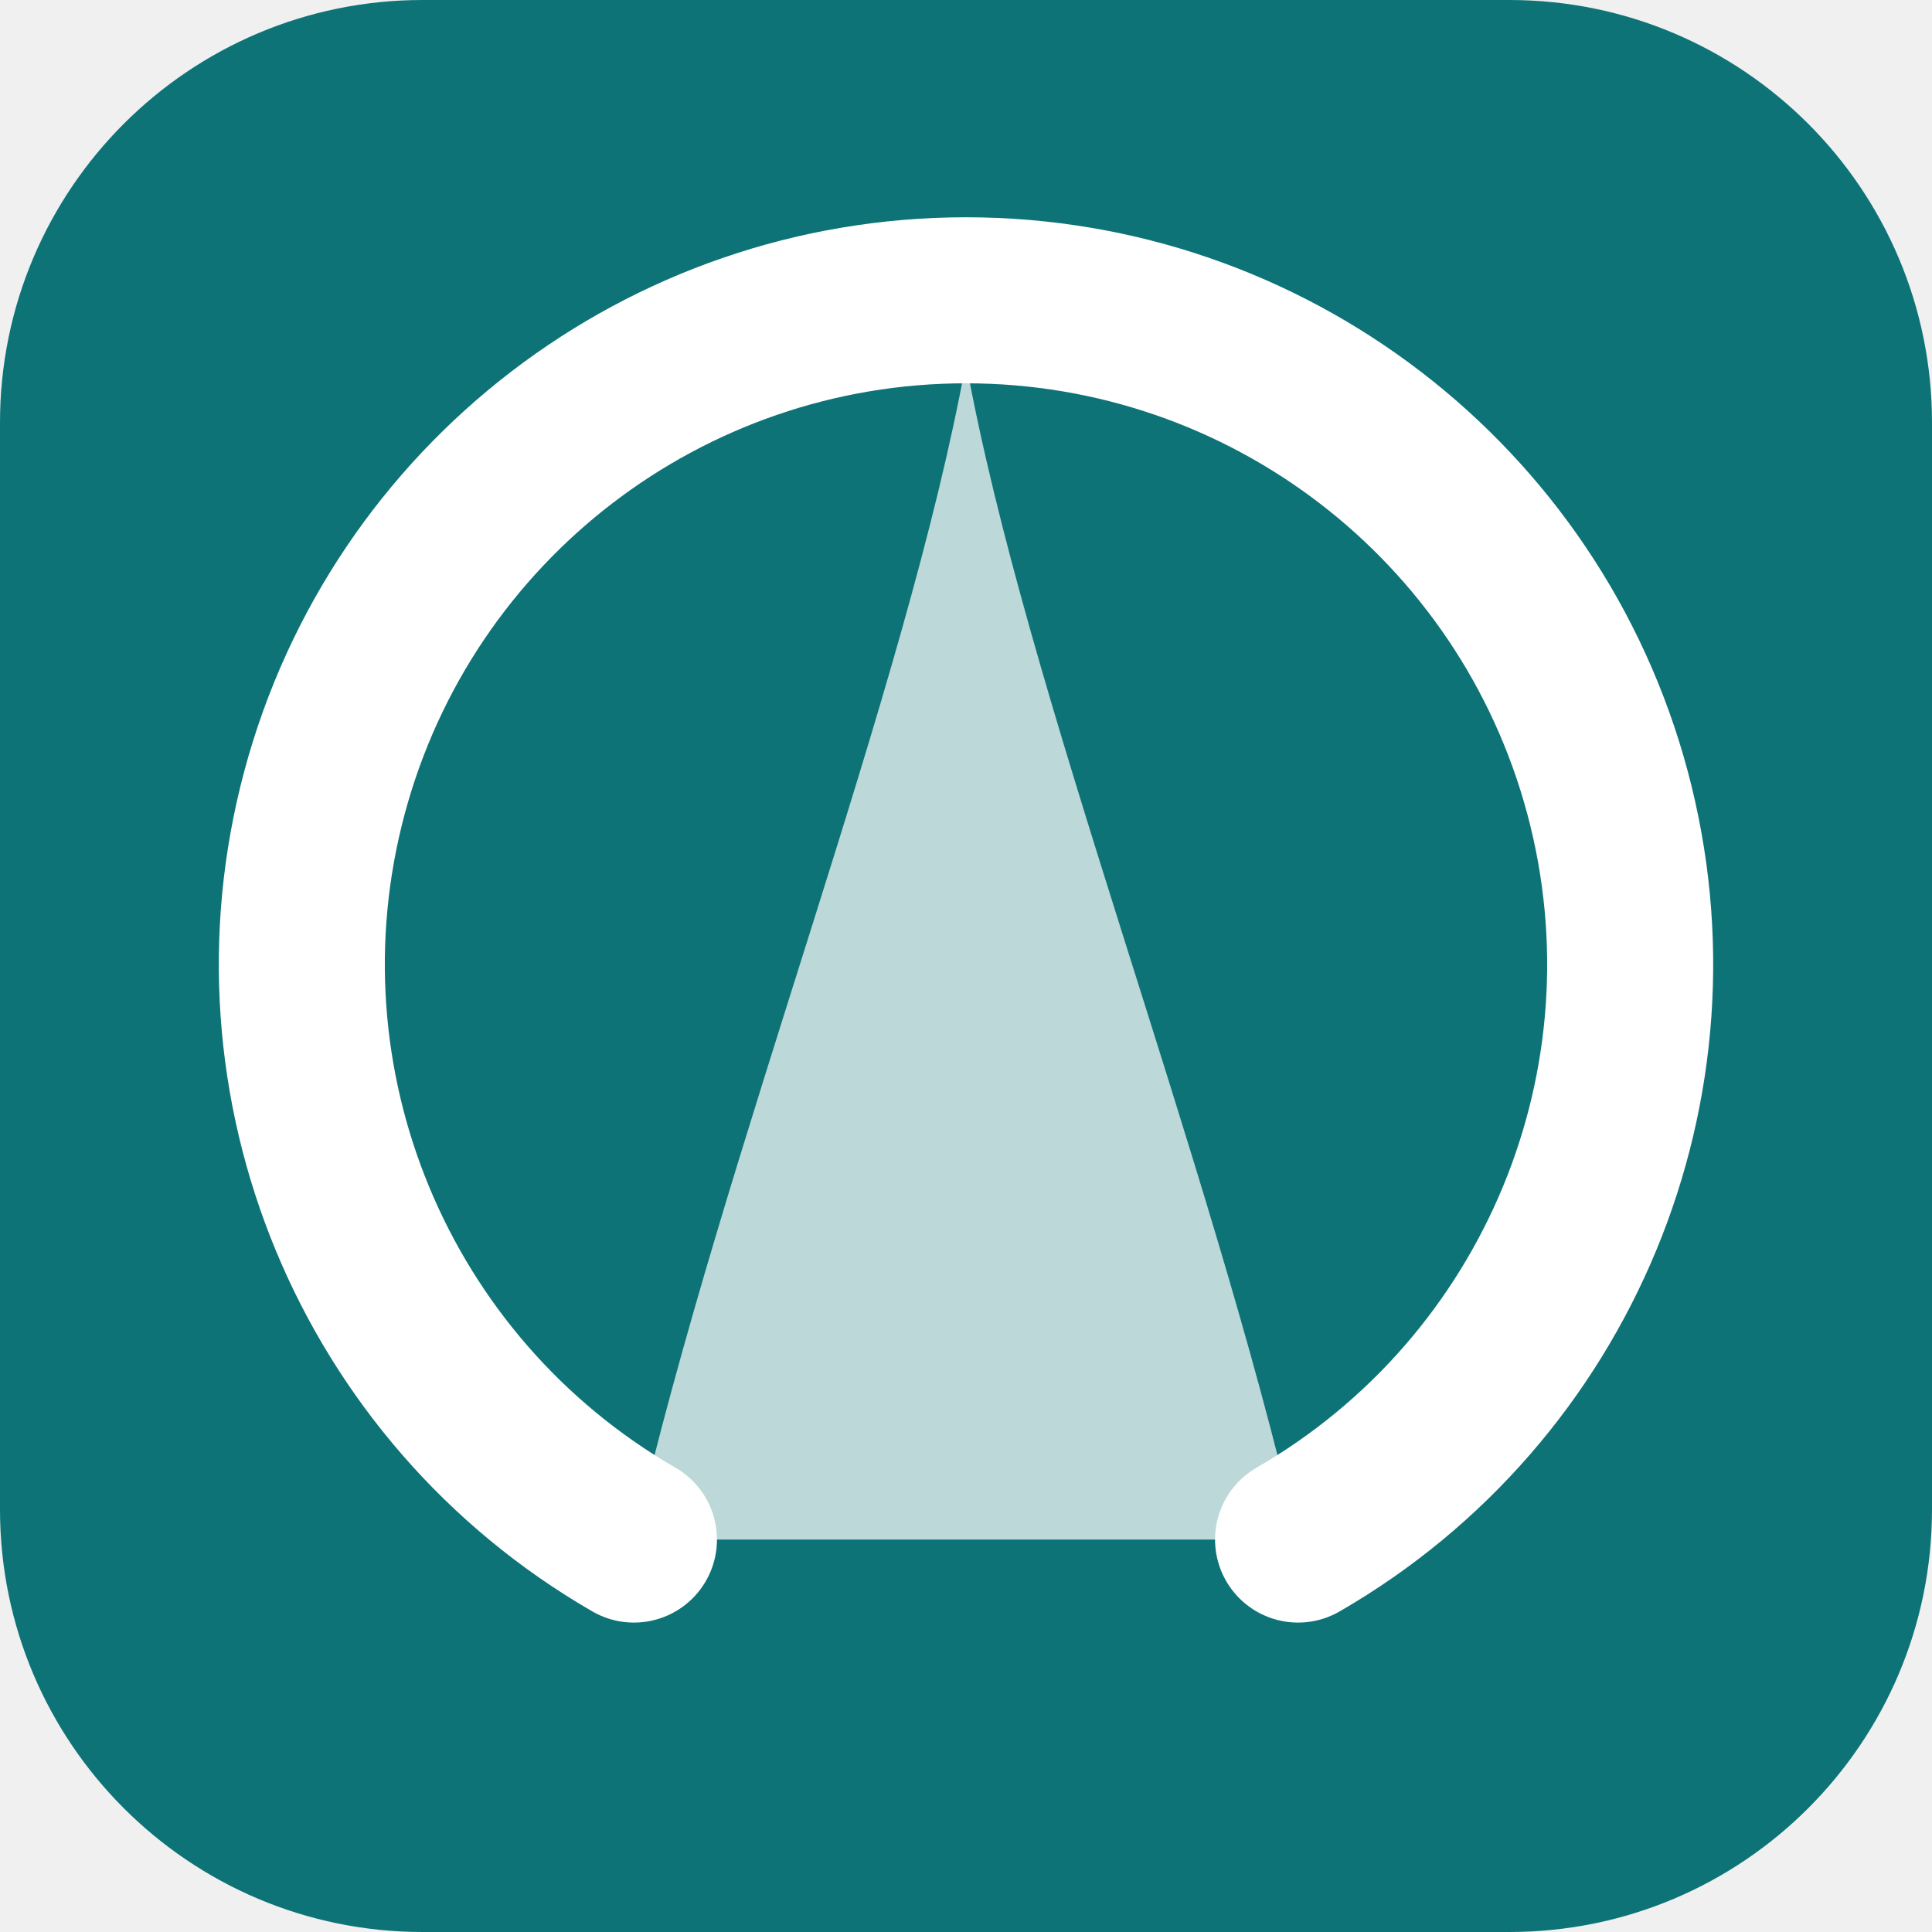
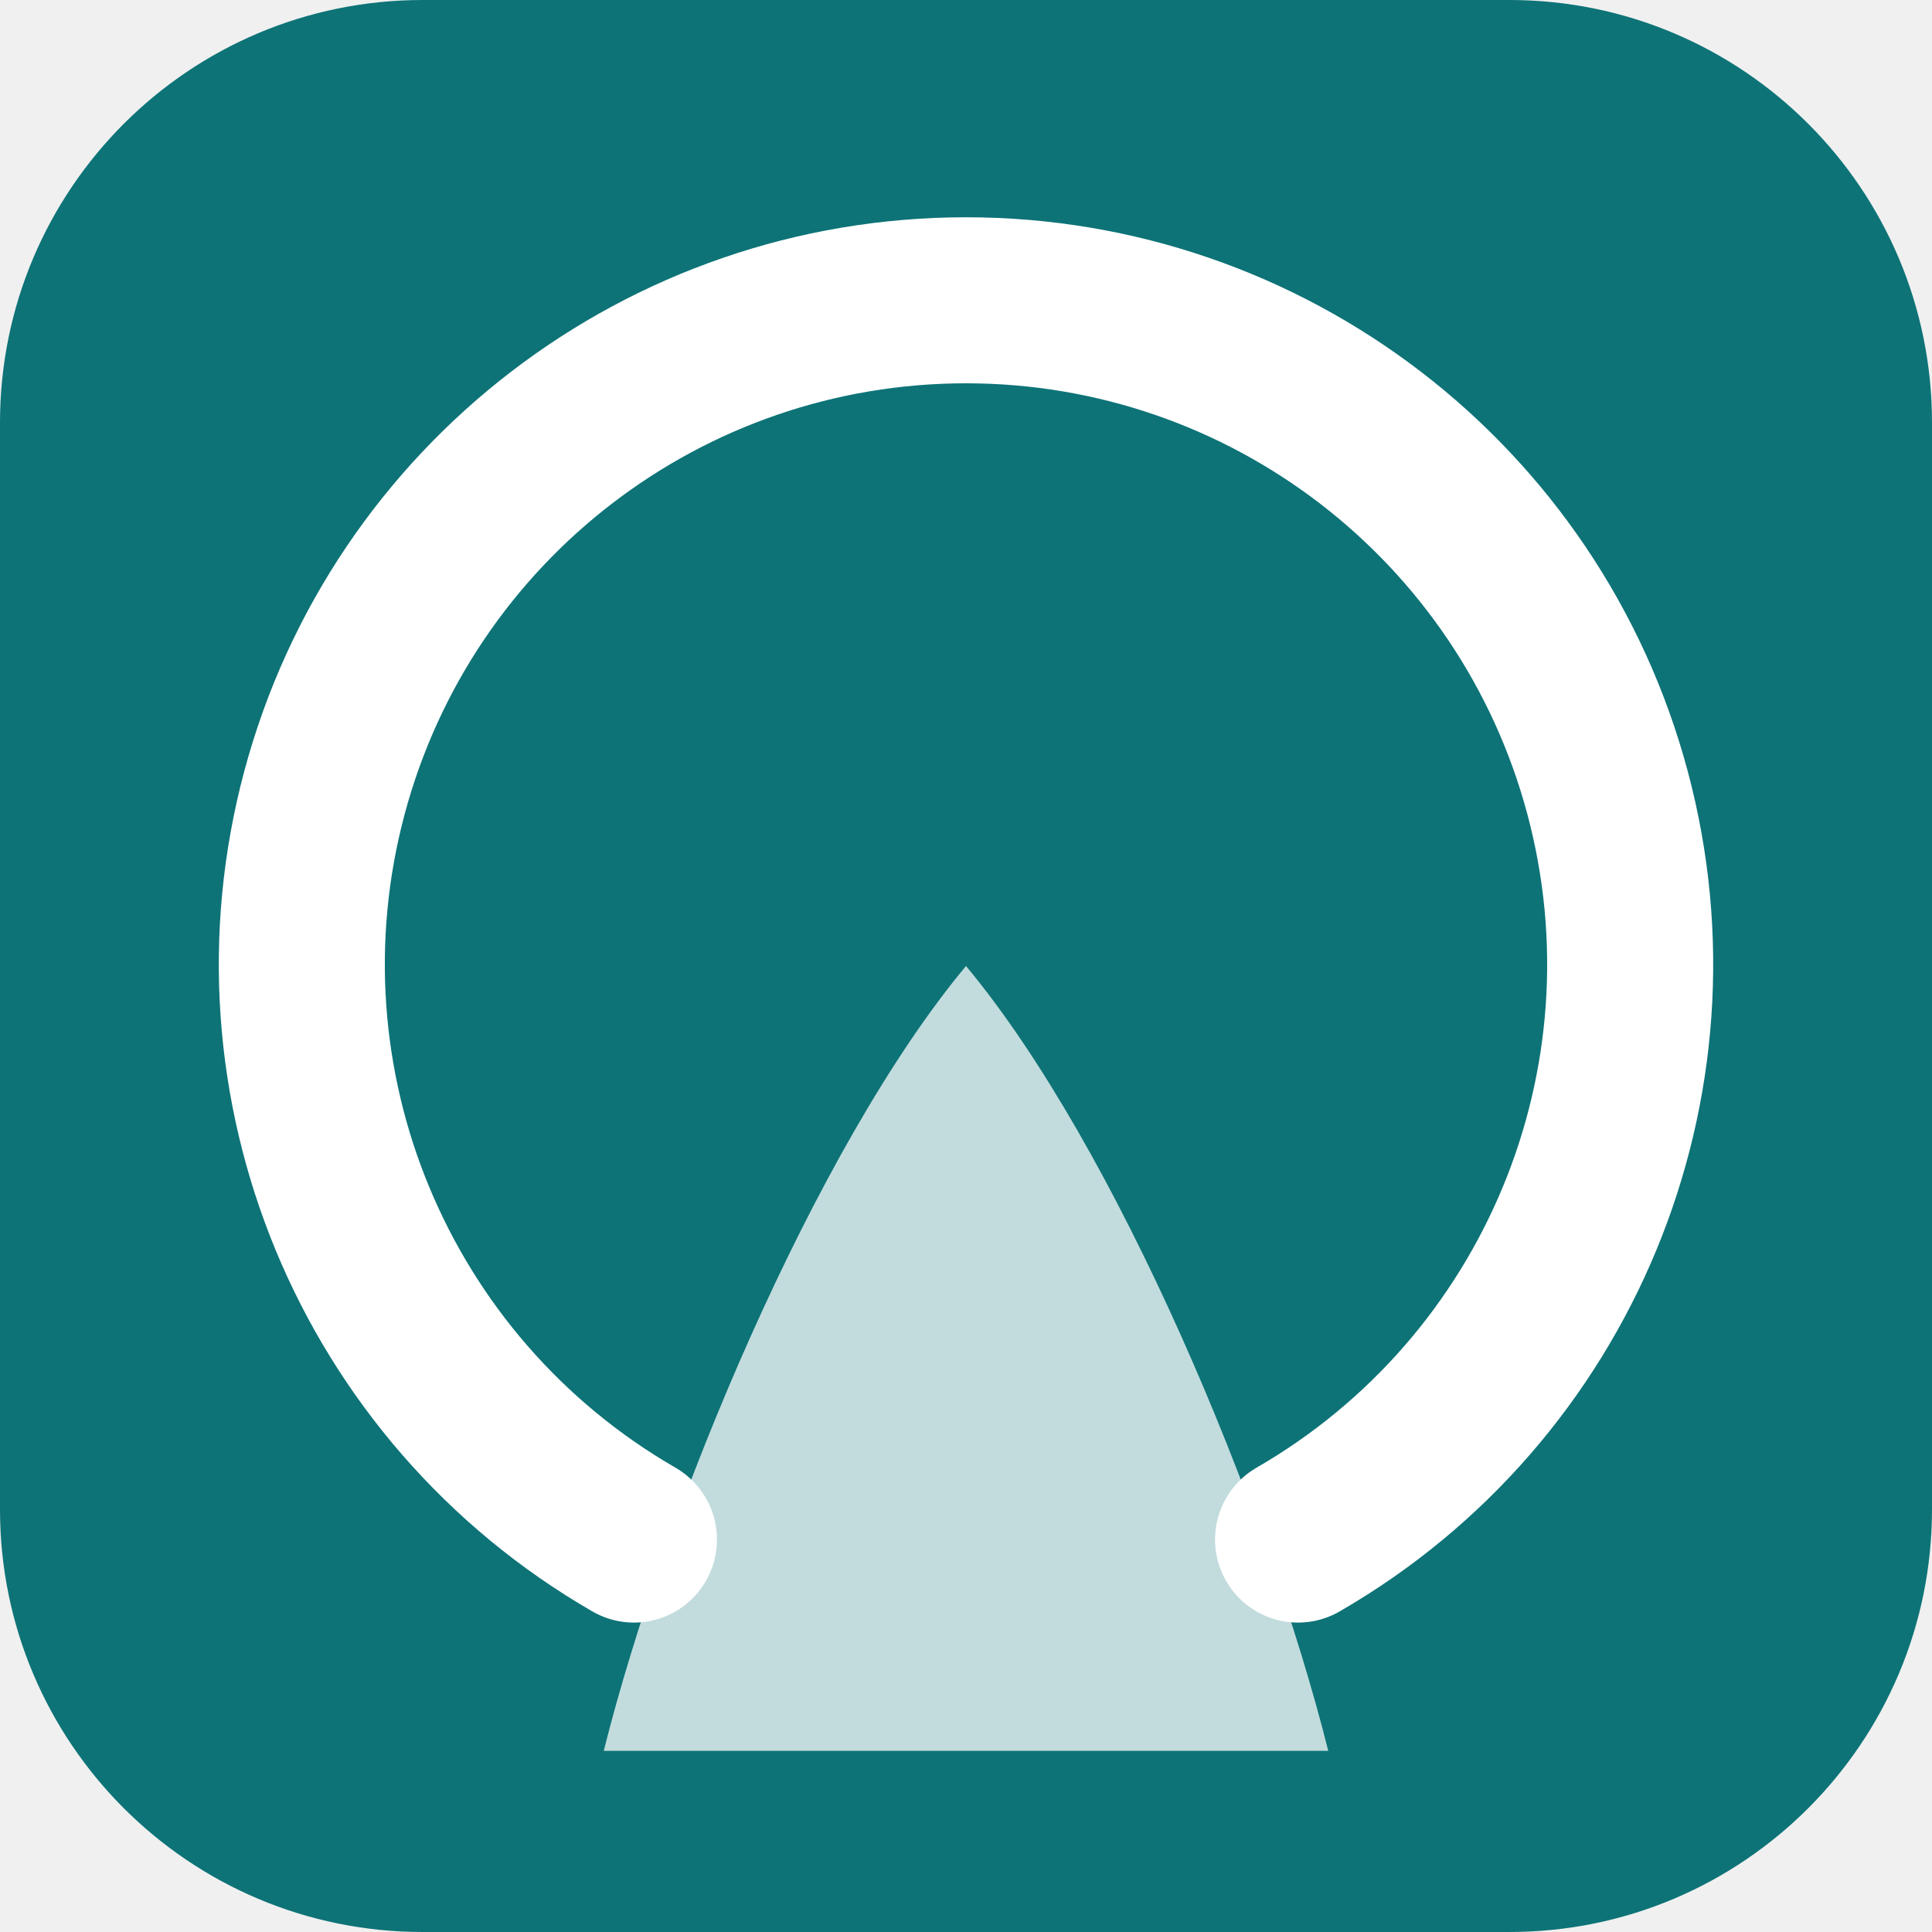
<svg xmlns="http://www.w3.org/2000/svg" viewBox="0 0 64 64" fill="none">
  <rect width="64" height="64" rx="14" fill="#0D7377" />
  <path d="M 43 51 A 22 22 0 1 0 21 51" stroke="white" stroke-width="5.5" stroke-linecap="round" />
-   <path d="M 43 51 C 40 38 34 23 32 12 C 30 23 24 38 21 51 Z" fill="white" opacity="0.72" />
+   <path d="M 44 58 C 42 50 37 38 32 32 C 27 38 22 50 20 58 Z" fill="white" opacity="0.75" />
</svg>
